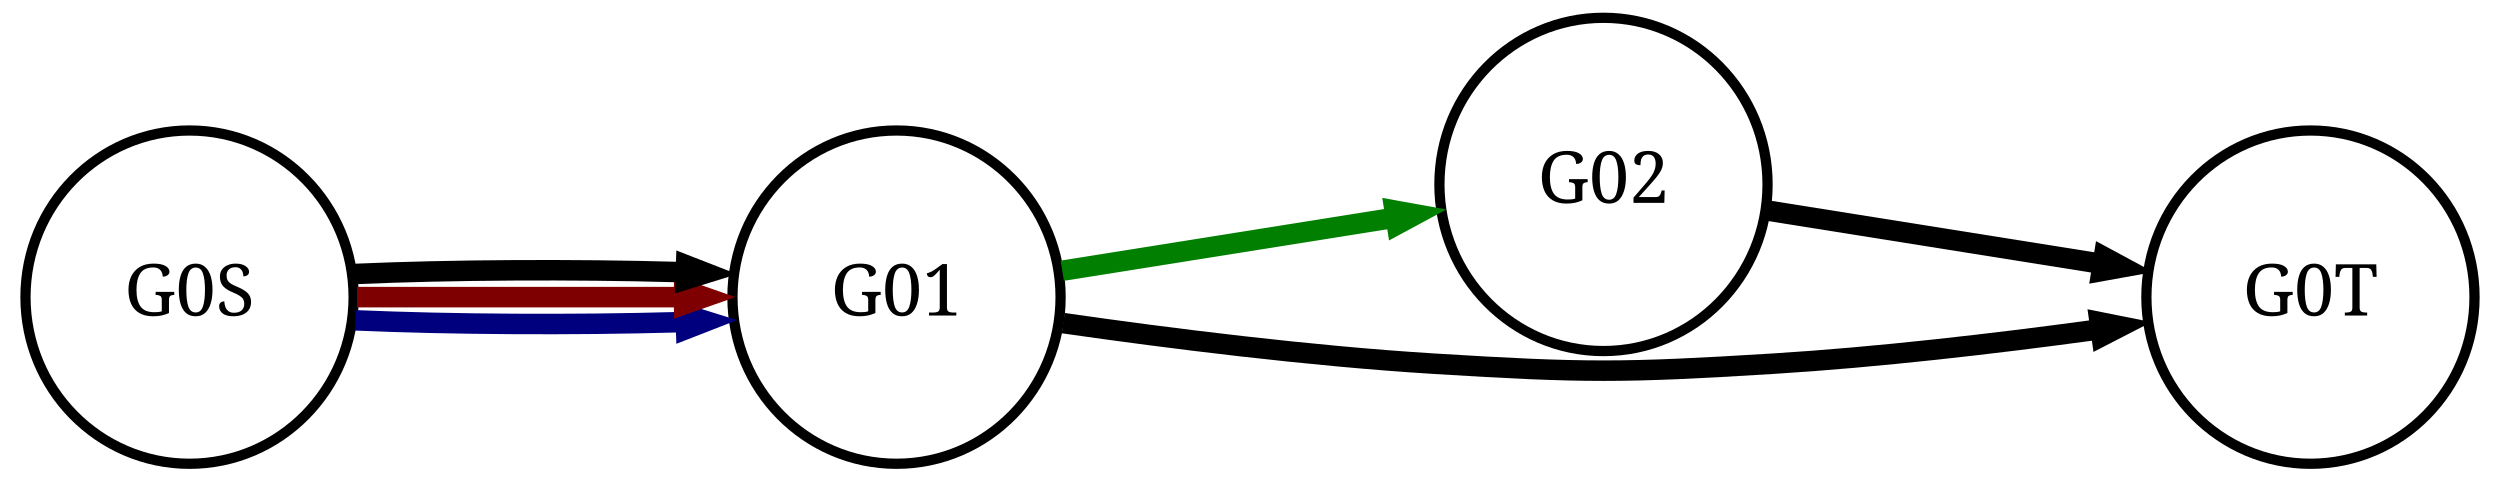
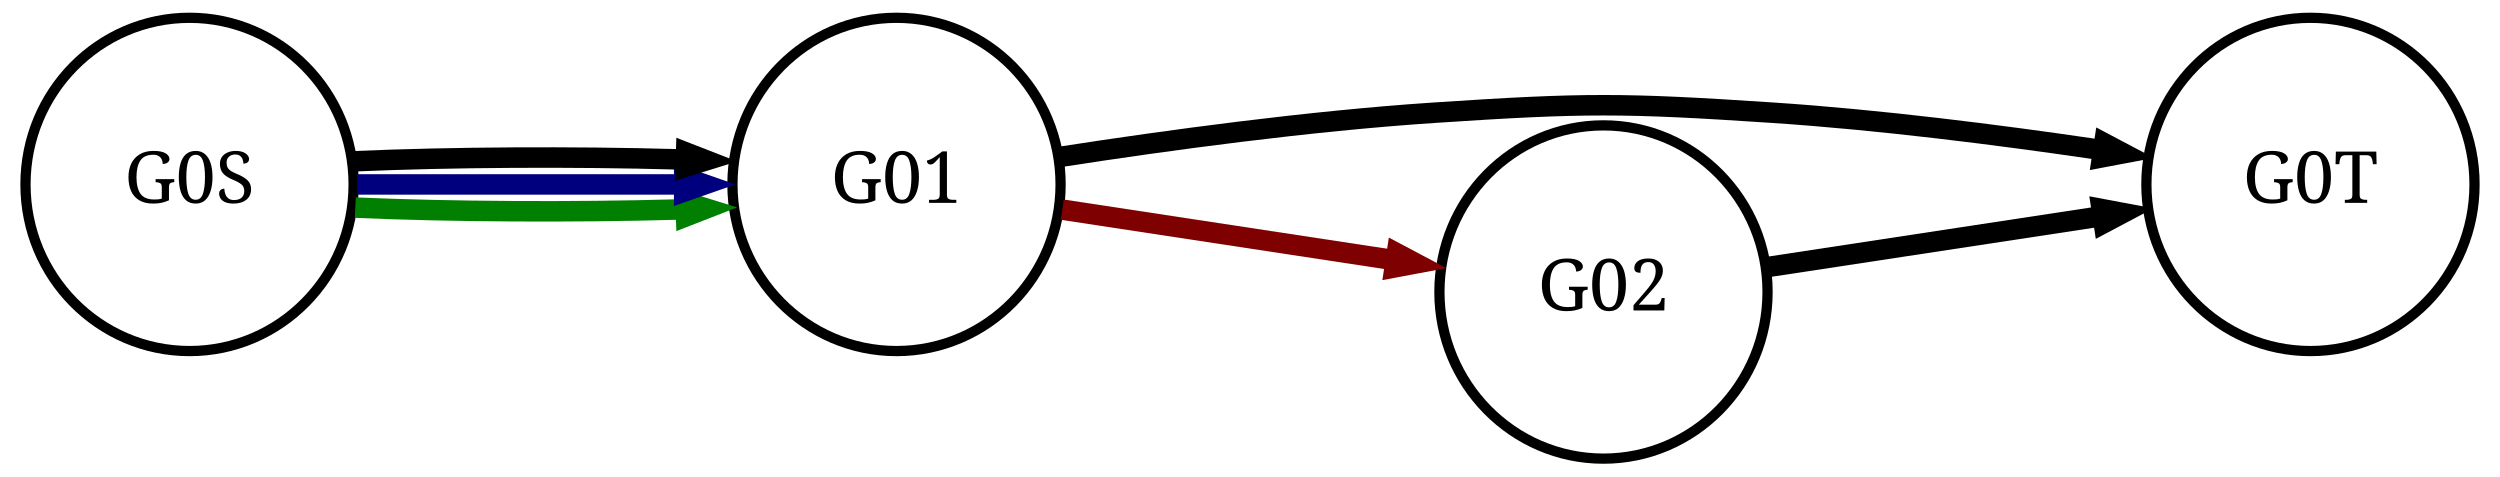
- <svg xmlns="http://www.w3.org/2000/svg" width="488pt" height="94pt" viewBox="0.00 0.00 488.00 94.00">
-   <g id="graph1" class="graph" transform="scale(1 1) rotate(0) translate(4 90)">
-     <polygon fill="white" stroke="white" points="-4,5 -4,-90 485,-90 485,5 -4,5" />
+ <svg xmlns="http://www.w3.org/2000/svg" width="488pt" height="93pt" viewBox="0.00 0.00 488.00 93.00">
+   <g id="graph1" class="graph" transform="scale(1 1) rotate(0) translate(4 89)">
+     <polygon fill="white" stroke="white" points="-4,5 -4,-89 485,-89 485,5 -4,5" />
    <g id="node1" class="node">
-       <ellipse fill="none" stroke="black" stroke-width="2" cx="171" cy="-32" rx="32.026" ry="32.527" />
-       <text text-anchor="middle" x="171" y="-28.4" font-family="Times Roman,serif" font-size="14.00">G01</text>
+       <ellipse fill="none" stroke="black" stroke-width="2" cx="171" cy="-53" rx="32.026" ry="32.527" />
+       <text text-anchor="middle" x="171" y="-49.4" font-family="Times Roman,serif" font-size="14.00">G01</text>
    </g>
    <g id="node3" class="node">
-       <ellipse fill="none" stroke="black" stroke-width="2" cx="309" cy="-54" rx="32.026" ry="32.527" />
-       <text text-anchor="middle" x="309" y="-50.4" font-family="Times Roman,serif" font-size="14.00">G02</text>
+       <ellipse fill="none" stroke="black" stroke-width="2" cx="447" cy="-53" rx="32.026" ry="32.527" />
+       <text text-anchor="middle" x="447" y="-49.4" font-family="Times Roman,serif" font-size="14.00">G0T</text>
    </g>
    <g id="edge2" class="edge">
-       <path fill="none" stroke="#007f00" stroke-width="4" d="M203.355,-37.158C222.301,-40.178 246.44,-44.027 266.859,-47.282" />
-       <polygon fill="#007f00" stroke="#007f00" points="266.421,-50.756 276.848,-48.874 267.524,-43.843 266.421,-50.756" />
+       <path fill="none" stroke="black" stroke-width="4" d="M203.058,-58.396C223.795,-61.609 251.411,-65.368 276,-67 305.269,-68.943 312.731,-68.943 342,-67 362.843,-65.617 385.861,-62.705 405.021,-59.893" />
+       <polygon fill="black" stroke="black" points="405.576,-63.349 414.942,-58.396 404.532,-56.427 405.576,-63.349" />
    </g>
    <g id="node5" class="node">
-       <ellipse fill="none" stroke="black" stroke-width="2" cx="447" cy="-32" rx="32.026" ry="32.527" />
-       <text text-anchor="middle" x="447" y="-28.4" font-family="Times Roman,serif" font-size="14.00">G0T</text>
+       <ellipse fill="none" stroke="black" stroke-width="2" cx="309" cy="-32" rx="32.026" ry="32.527" />
+       <text text-anchor="middle" x="309" y="-28.4" font-family="Times Roman,serif" font-size="14.00">G02</text>
    </g>
    <g id="edge4" class="edge">
-       <path fill="none" stroke="black" stroke-width="4" d="M203.539,-26.922C224.228,-23.954 251.616,-20.504 276,-19 305.278,-17.195 312.722,-17.195 342,-19 362.574,-20.269 385.286,-22.923 404.31,-25.505" />
-       <polygon fill="black" stroke="black" points="404.074,-29.006 414.461,-26.922 405.042,-22.073 404.074,-29.006" />
+       <path fill="none" stroke="#7f0000" stroke-width="4" d="M203.355,-48.076C222.301,-45.193 246.44,-41.52 266.859,-38.413" />
+       <polygon fill="#7f0000" stroke="#7f0000" points="267.488,-41.857 276.848,-36.893 266.435,-34.937 267.488,-41.857" />
    </g>
    <g id="edge6" class="edge">
-       <path fill="none" stroke="black" stroke-width="4" d="M341.355,-48.842C360.301,-45.822 384.44,-41.973 404.859,-38.718" />
-       <polygon fill="black" stroke="black" points="405.524,-42.157 414.848,-37.126 404.421,-35.244 405.524,-42.157" />
+       <path fill="none" stroke="black" stroke-width="4" d="M341.355,-36.924C360.301,-39.807 384.44,-43.48 404.859,-46.587" />
+       <polygon fill="black" stroke="black" points="404.435,-50.063 414.848,-48.107 405.488,-43.143 404.435,-50.063" />
    </g>
    <g id="node7" class="node">
-       <ellipse fill="none" stroke="black" stroke-width="2" cx="33" cy="-32" rx="32.026" ry="32.527" />
-       <text text-anchor="middle" x="33" y="-28.4" font-family="Times Roman,serif" font-size="14.00">G0S</text>
+       <ellipse fill="none" stroke="black" stroke-width="2" cx="33" cy="-53" rx="32.026" ry="32.527" />
+       <text text-anchor="middle" x="33" y="-49.4" font-family="Times Roman,serif" font-size="14.00">G0S</text>
    </g>
    <g id="edge8" class="edge">
-       <path fill="none" stroke="#00007f" stroke-width="4" d="M65.355,-27.473C84.079,-26.655 107.874,-26.531 128.14,-27.1" />
-       <polygon fill="#00007f" stroke="#00007f" points="128.253,-30.606 138.37,-27.461 128.499,-23.611 128.253,-30.606" />
+       <path fill="none" stroke="#007f00" stroke-width="4" d="M65.355,-48.473C84.079,-47.656 107.874,-47.531 128.14,-48.1" />
+       <polygon fill="#007f00" stroke="#007f00" points="128.253,-51.606 138.37,-48.461 128.499,-44.611 128.253,-51.606" />
    </g>
    <g id="edge10" class="edge">
-       <path fill="none" stroke="#7f0000" stroke-width="4" d="M65.704,-32C84.301,-32 107.816,-32 127.904,-32" />
-       <polygon fill="#7f0000" stroke="#7f0000" points="128.052,-35.5 138.052,-32 128.052,-28.5 128.052,-35.5" />
+       <path fill="none" stroke="#00007f" stroke-width="4" d="M65.704,-53C84.301,-53 107.816,-53 127.904,-53" />
+       <polygon fill="#00007f" stroke="#00007f" points="128.052,-56.5 138.052,-53 128.052,-49.5 128.052,-56.5" />
    </g>
    <g id="edge12" class="edge">
-       <path fill="none" stroke="black" stroke-width="4" d="M65.355,-36.527C84.079,-37.344 107.874,-37.469 128.14,-36.9" />
-       <polygon fill="black" stroke="black" points="128.499,-40.389 138.37,-36.539 128.253,-33.394 128.499,-40.389" />
+       <path fill="none" stroke="black" stroke-width="4" d="M65.355,-57.527C84.079,-58.344 107.874,-58.469 128.14,-57.9" />
+       <polygon fill="black" stroke="black" points="128.499,-61.389 138.37,-57.539 128.253,-54.394 128.499,-61.389" />
    </g>
  </g>
</svg>
